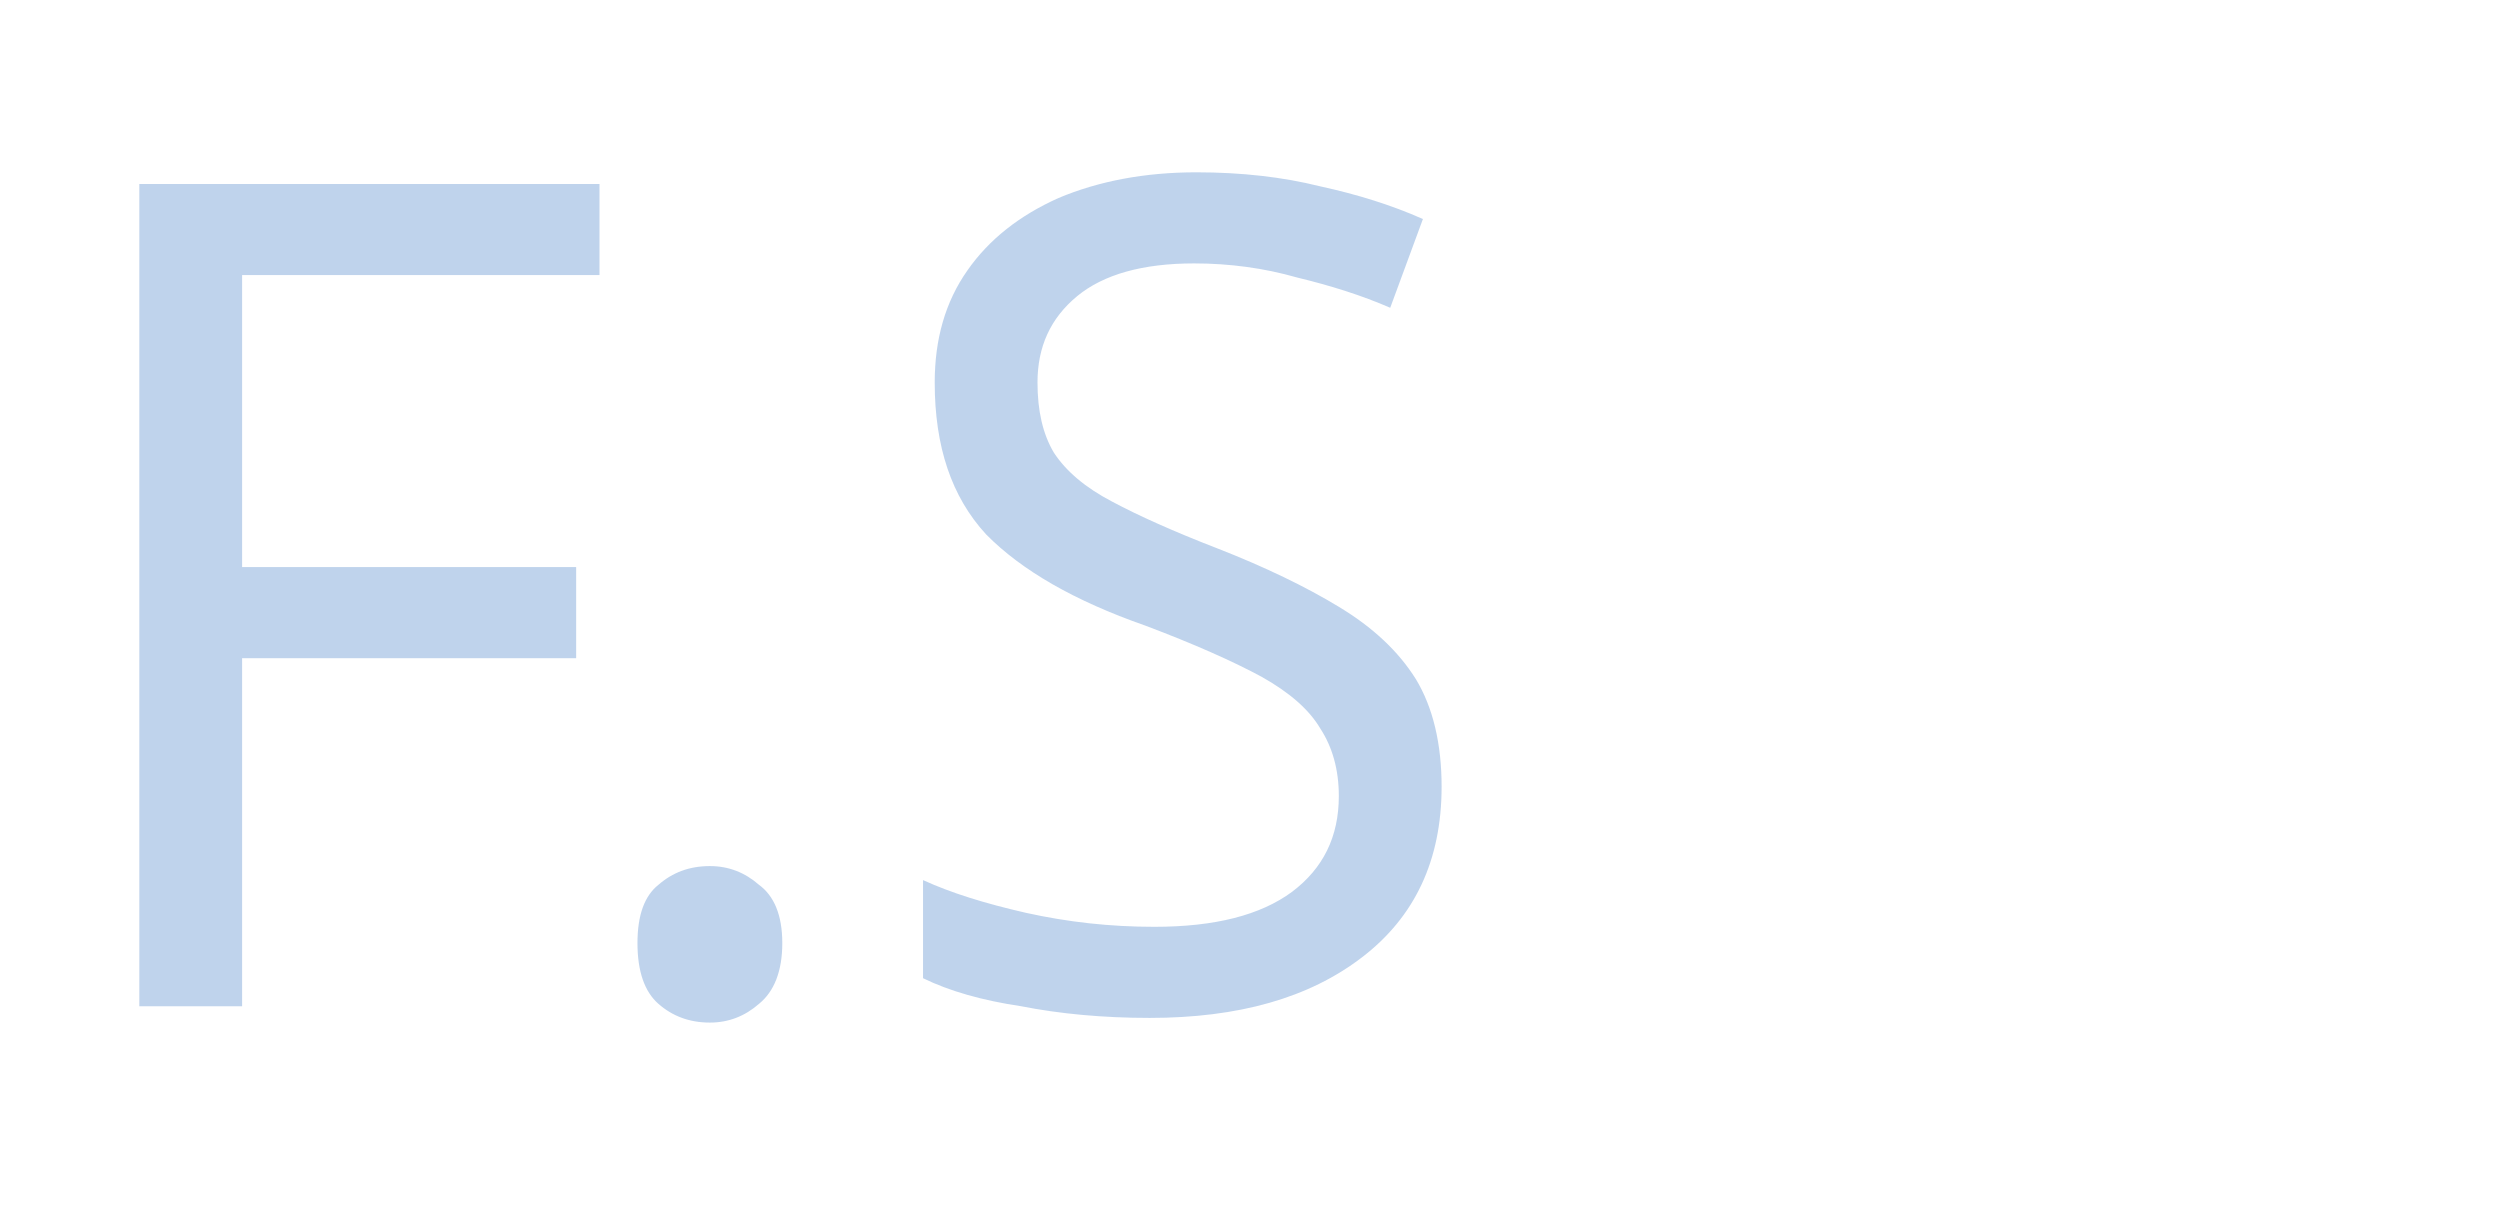
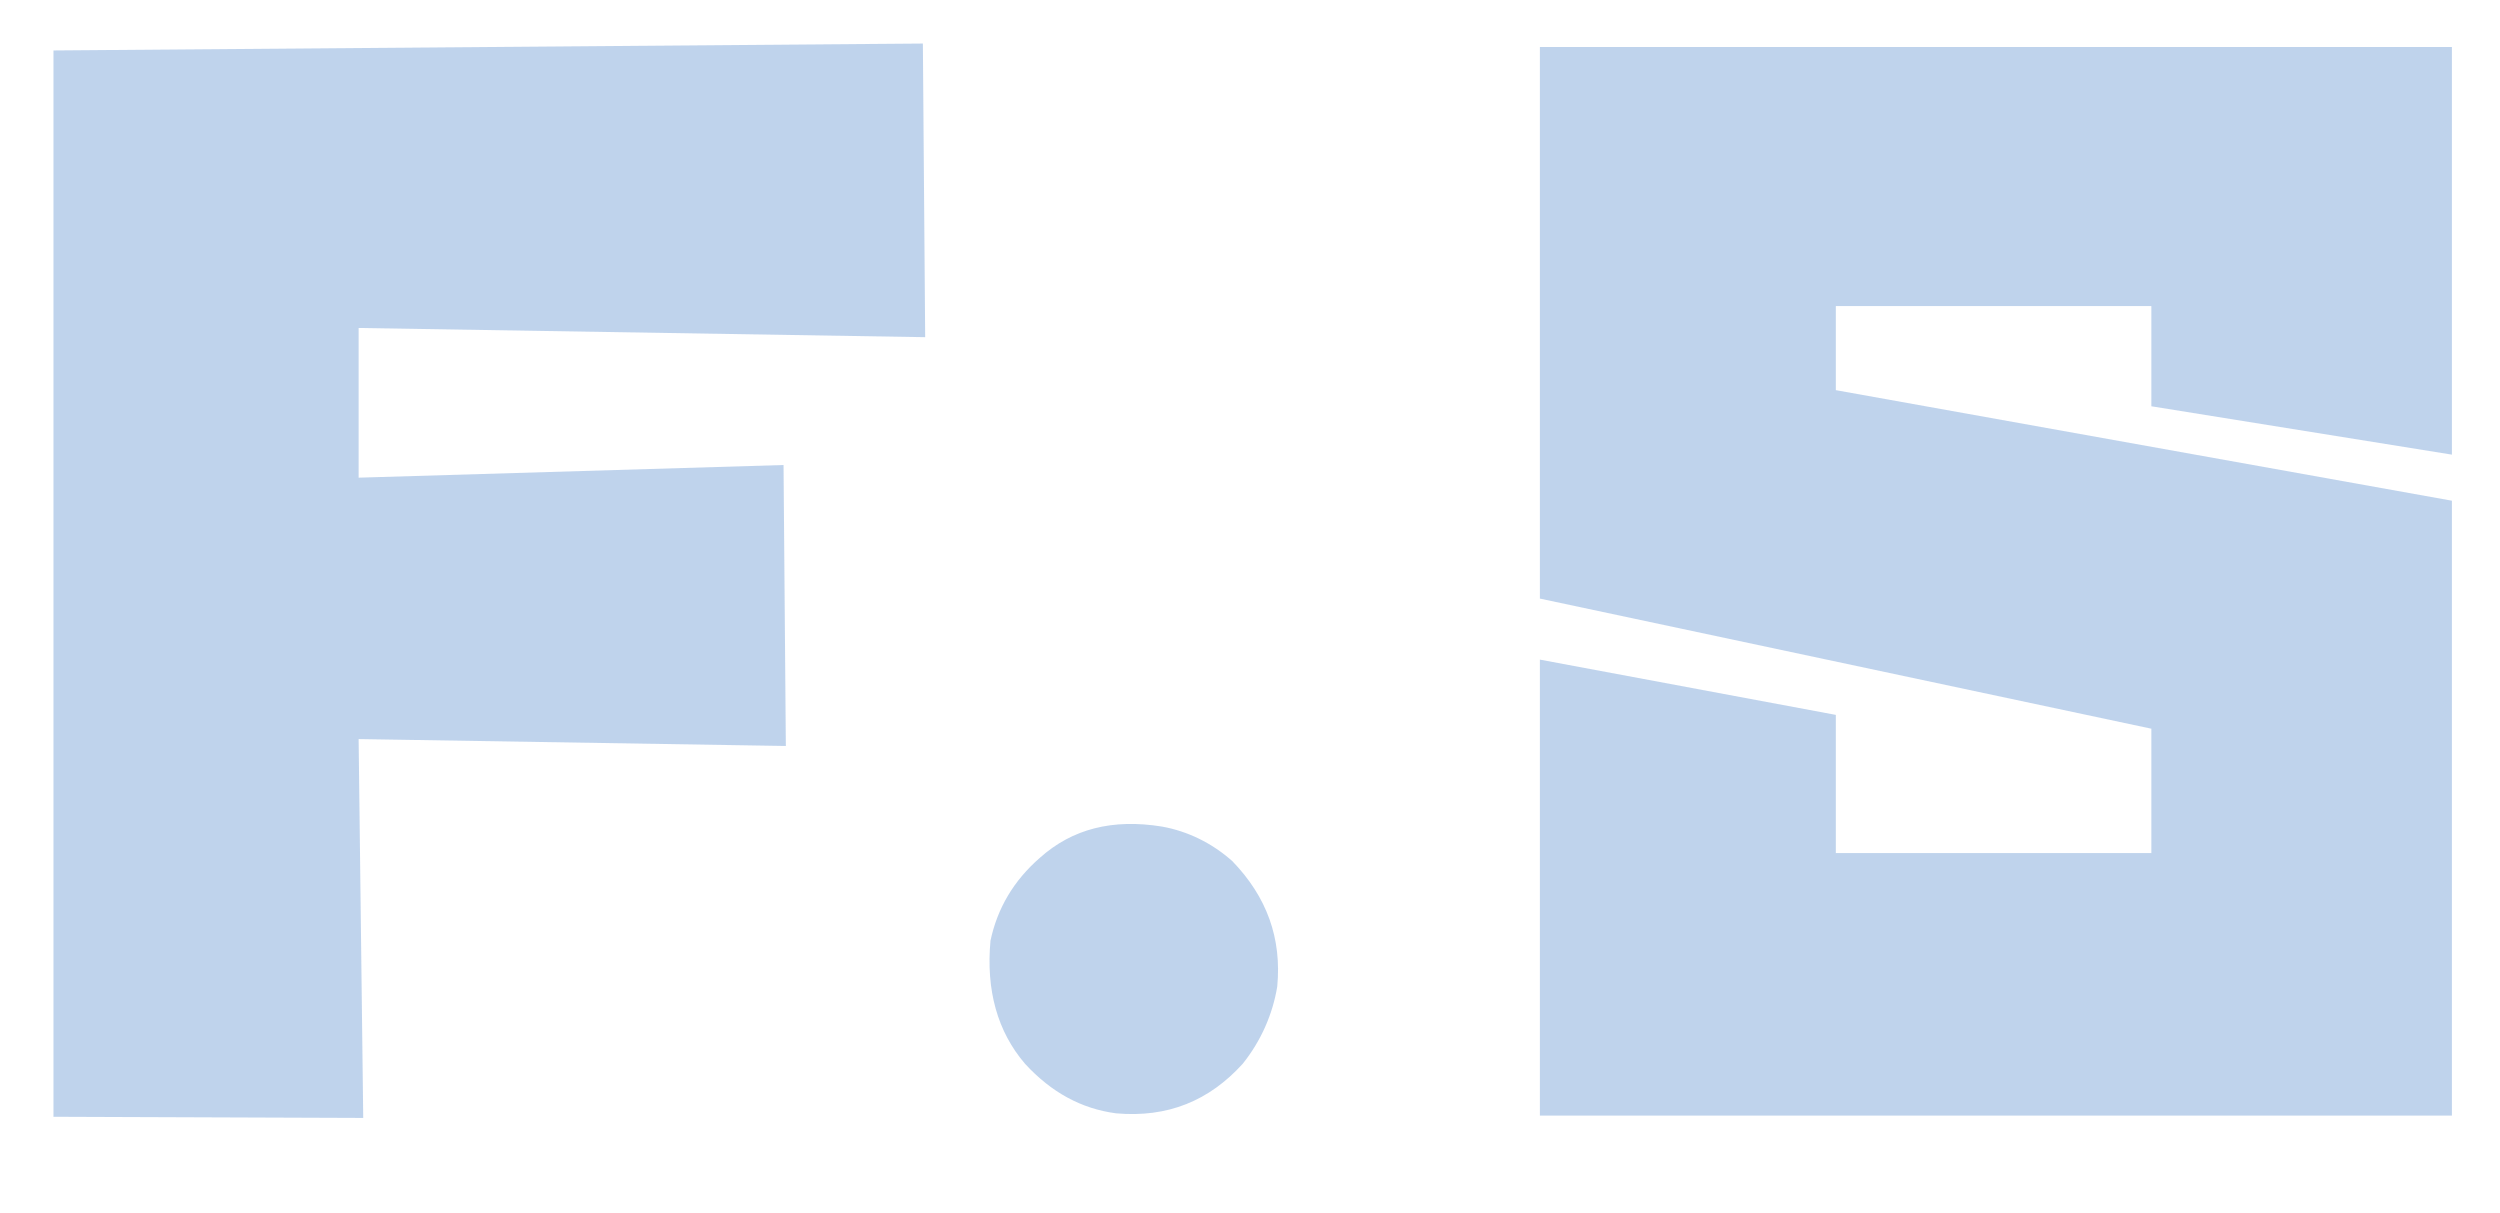
<svg xmlns="http://www.w3.org/2000/svg" width="100%" height="100%" viewBox="0 0 2905 1409" version="1.1" xml:space="preserve" style="fill-rule:evenodd;clip-rule:evenodd;stroke-linejoin:round;stroke-miterlimit:2;">
  <g transform="matrix(4.16667,0,0,4.16667,0,0)">
    <g transform="matrix(41.6924,0,0,41.6924,-8441.15,-10912)">
-       <text x="202.643px" y="268.457px" style="font-family:'GN-KMBFont-UB-NewstyleKanaA';font-size:7.703px;fill:rgb(0,80,180);fill-opacity:0.25;">F.S</text>
+       <g transform="matrix(7.70263,0,0,7.70263,202.643,268.457)">
+         <path d="M0.023,0.096L0.023,-0.83L0.778,-0.836L0.78,-0.581L0.288,-0.589L0.288,-0.459L0.657,-0.47L0.659,-0.226L0.288,-0.232L0.292,0.097L0.023,0.096Z" style="fill:rgb(0,80,180);fill-opacity:0.25;fill-rule:nonzero;" />
+       </g>
+       <g transform="matrix(7.70263,0,0,7.70263,208.803,268.457)">
+         <path d="M0.146,0.093C0.116,0.089 0.09,0.075 0.067,0.05C0.043,0.022 0.033,-0.014 0.037,-0.057C0.043,-0.085 0.057,-0.109 0.08,-0.129C0.108,-0.154 0.143,-0.163 0.186,-0.156C0.208,-0.152 0.229,-0.142 0.247,-0.126C0.277,-0.095 0.29,-0.059 0.286,-0.017C0.282,0.007 0.272,0.03 0.256,0.05C0.227,0.082 0.191,0.097 0.146,0.093Z" style="fill:rgb(0,80,180);fill-opacity:0.25;fill-rule:nonzero;" />
+       </g>
+       <g transform="matrix(7.70263,0,0,7.70263,212.655,268.457)">
+         <path d="M0.806,-0.833L0.806,-0.479L0.545,-0.521L0.545,-0.608L0.271,-0.608L0.271,-0.535L0.806,-0.439L0.806,0.095L0.014,0.095L0.014,-0.301L0.271,-0.253L0.271,-0.133L0.545,-0.133L0.545,-0.241L0.014,-0.354L0.014,-0.833L0.806,-0.833Z" style="fill:rgb(0,80,180);fill-opacity:0.25;fill-rule:nonzero;" />
+       </g>
    </g>
  </g>
</svg>
